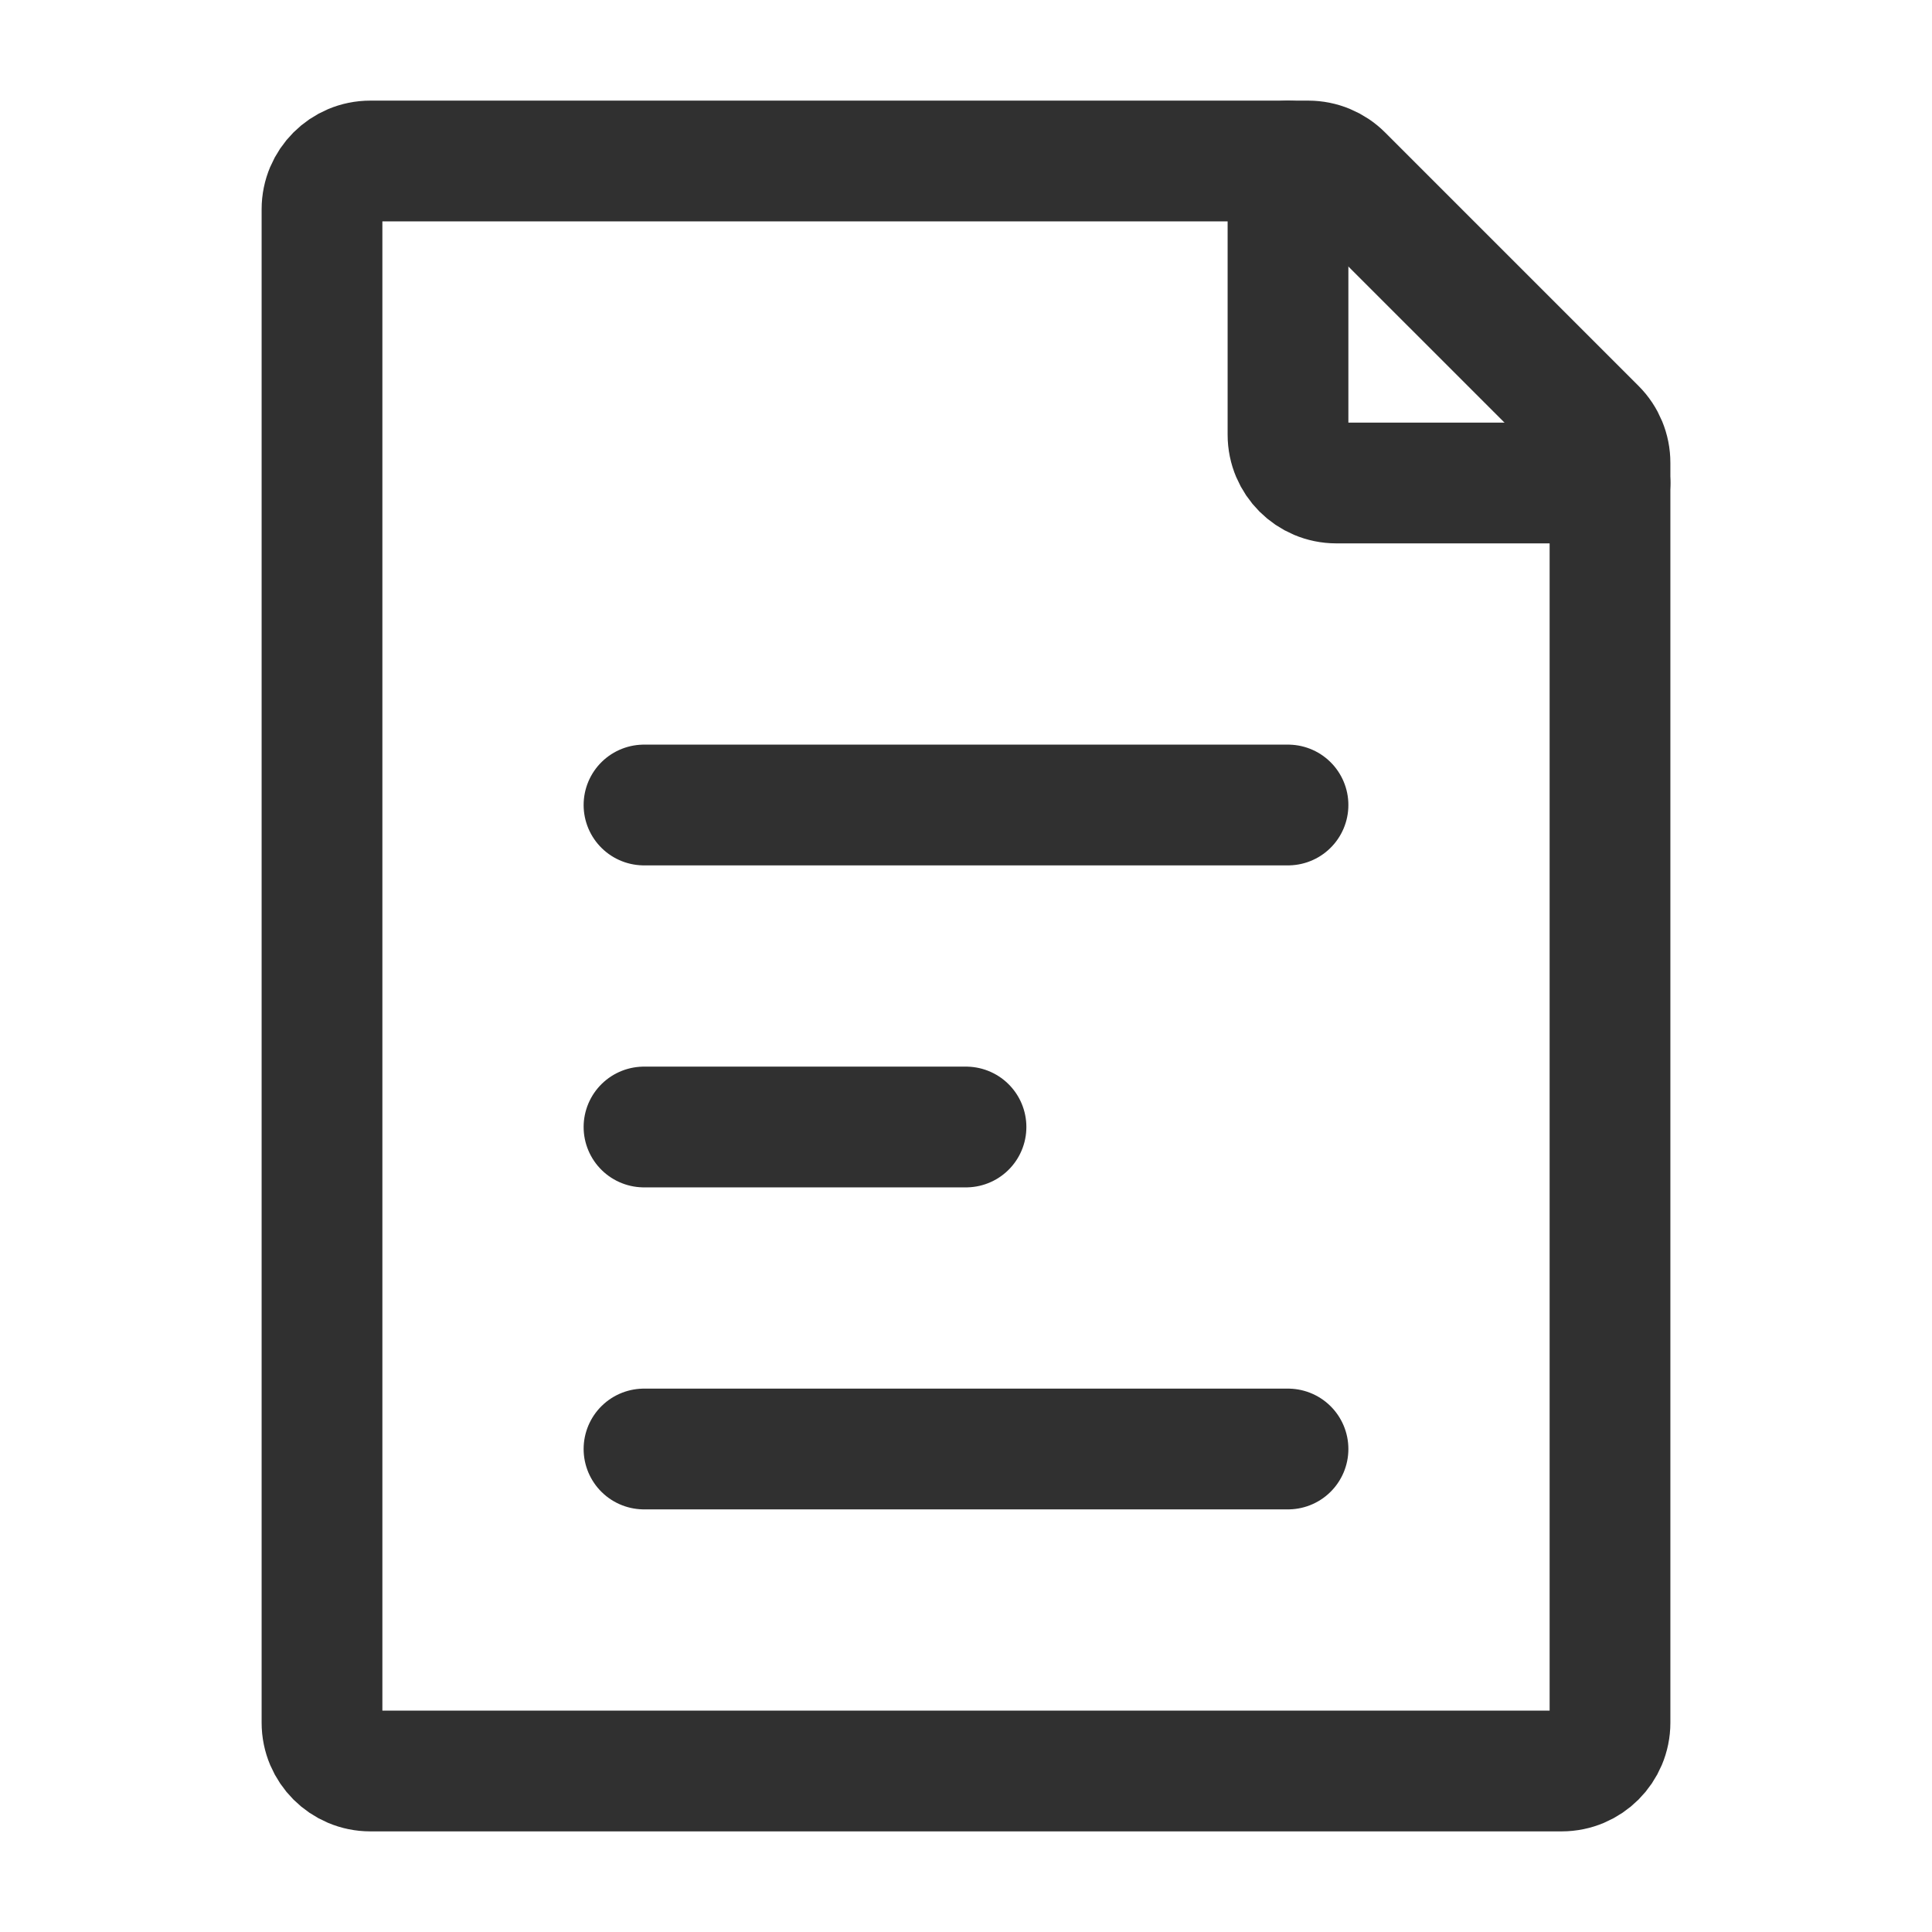
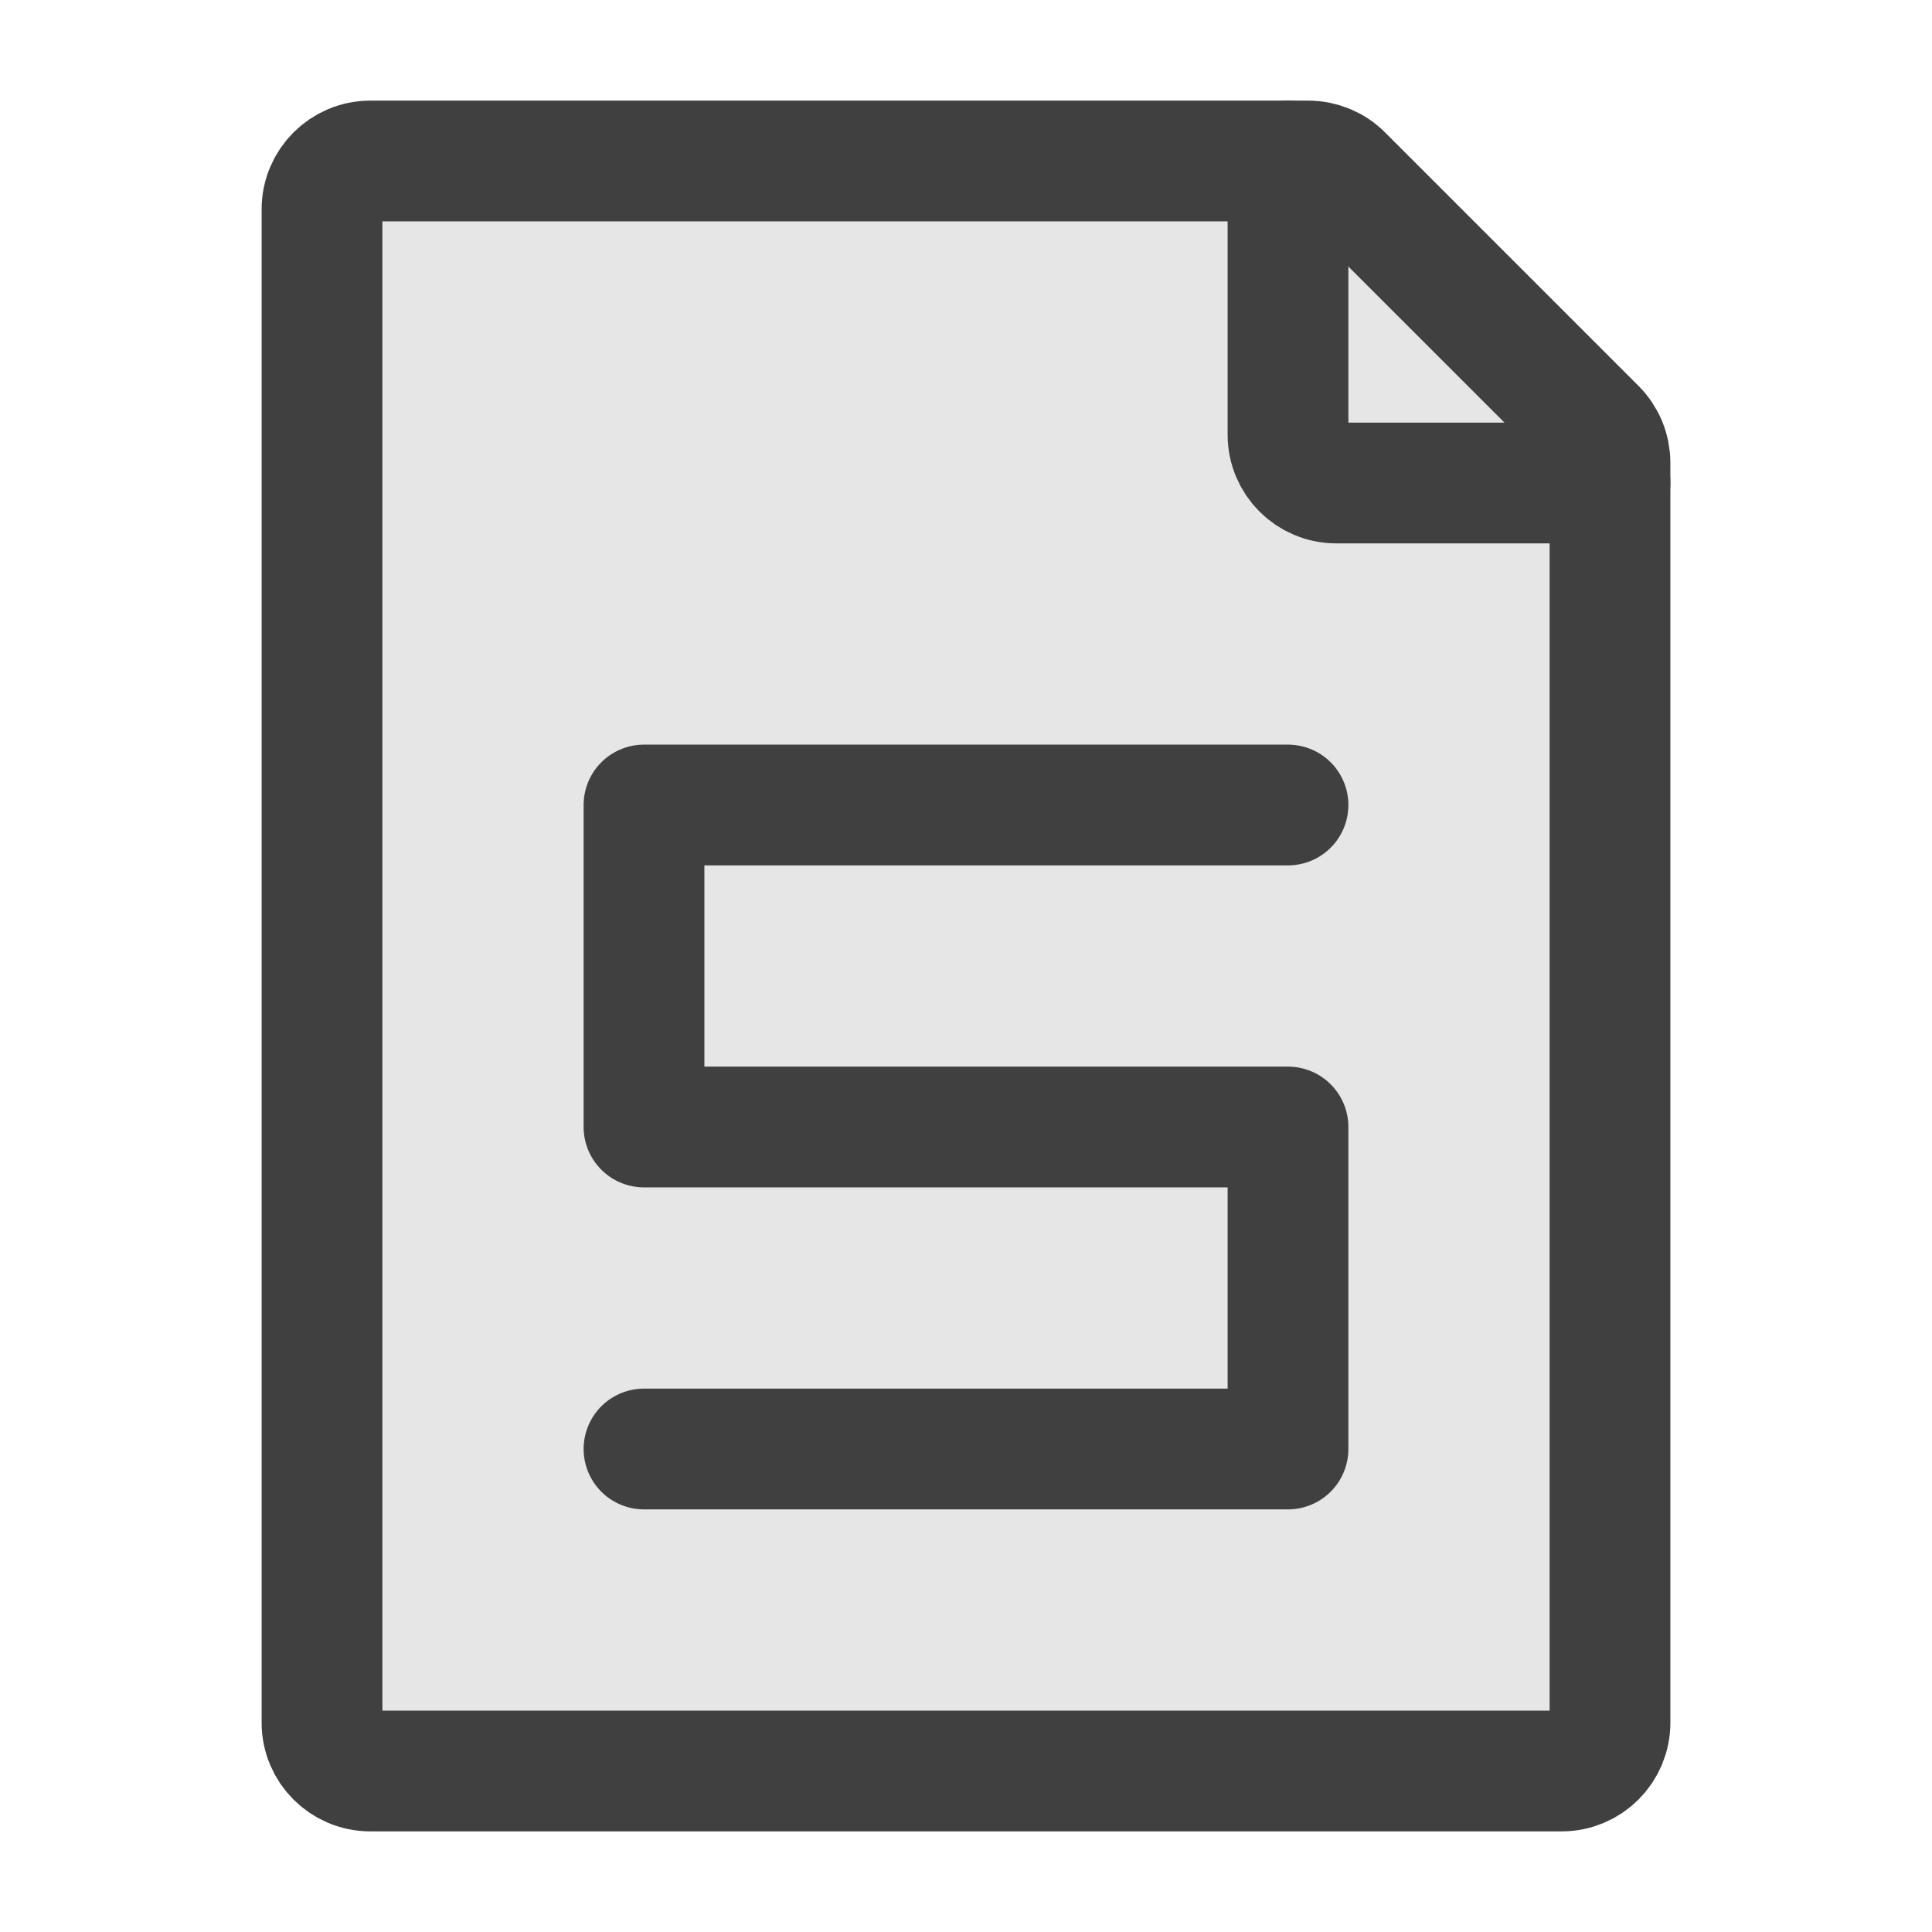
- <svg xmlns="http://www.w3.org/2000/svg" width="1.5em" height="1.5em" viewBox="0 0 24 24" stroke-width="1.5" fill="none" color="#303030">
-   <path d="M4 21.4V2.6a.6.6 0 01.6-.6h11.652a.6.6 0 01.424.176l3.148 3.148A.6.6 0 0120 5.75V21.4a.6.6 0 01-.6.6H4.6a.6.6 0 01-.6-.6zM8 10h8M8 18h8M8 14h4" stroke="#303030" stroke-linecap="round" stroke-linejoin="round" />
-   <path d="M16 2v3.4a.6.6 0 00.6.6H20" stroke="#303030" stroke-linecap="round" stroke-linejoin="round" />
+ <svg xmlns="http://www.w3.org/2000/svg" width="1.5em" height="1.5em" viewBox="0 0 24 24" stroke-width="1.5" fill="none" color="#303030" version="1.1" id="svg6">
+   <defs id="defs10" />
+   <path d="M 4,21.4 V 2.6 C 4,2.269 4.269,2 4.6,2 h 11.652 c 0.159,1.4e-4 0.312,0.063 0.424,0.176 l 3.148,3.148 C 19.937,5.437 20,5.59 20,5.75 V 21.4 C 20,21.731 19.731,22 19.4,22 H 4.6 C 4.269,22 4,21.731 4,21.4 Z M 16,18 V 14 H 8 v -4 h 8 m -8,8 h 8" stroke="#303030" stroke-linecap="round" stroke-linejoin="round" id="path2" style="stroke:#404040;stroke-opacity:1;fill:#e6e6e6" />
+   <path d="M16 2v3.4a.6.6 0 00.6.6H20" stroke="#303030" stroke-linecap="round" stroke-linejoin="round" id="path4" style="stroke:#404040;stroke-opacity:1" />
</svg>
